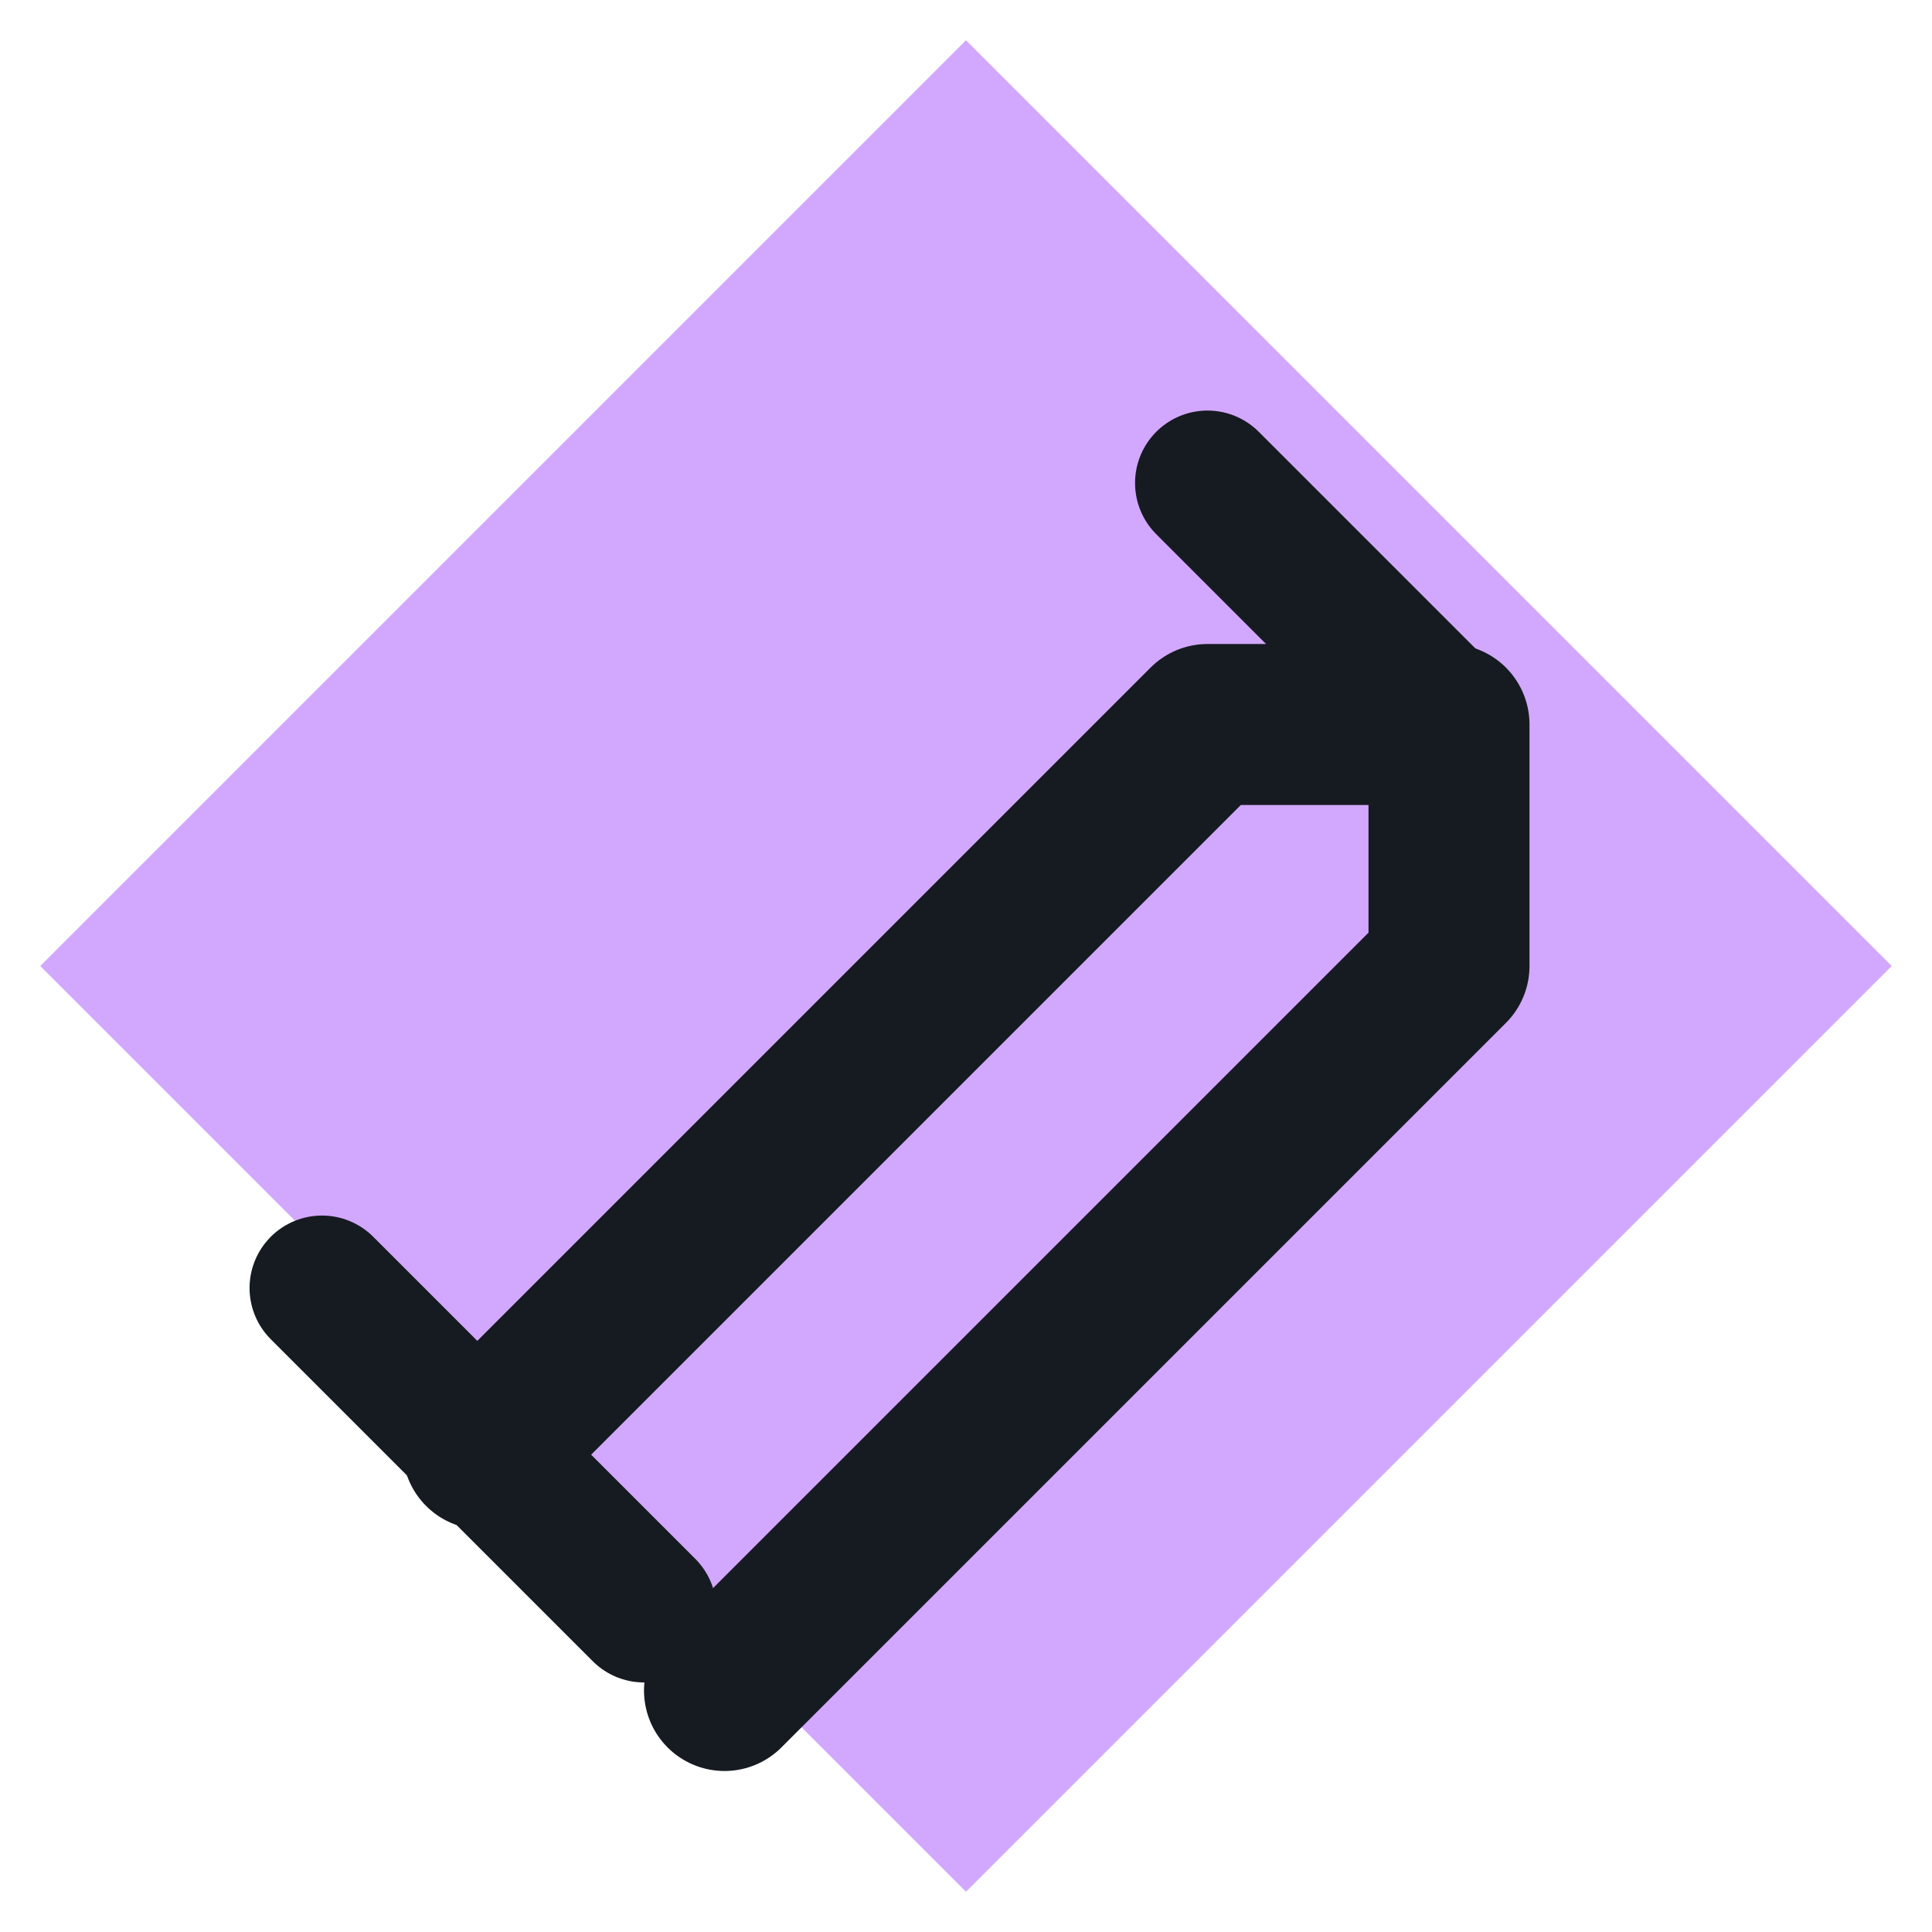
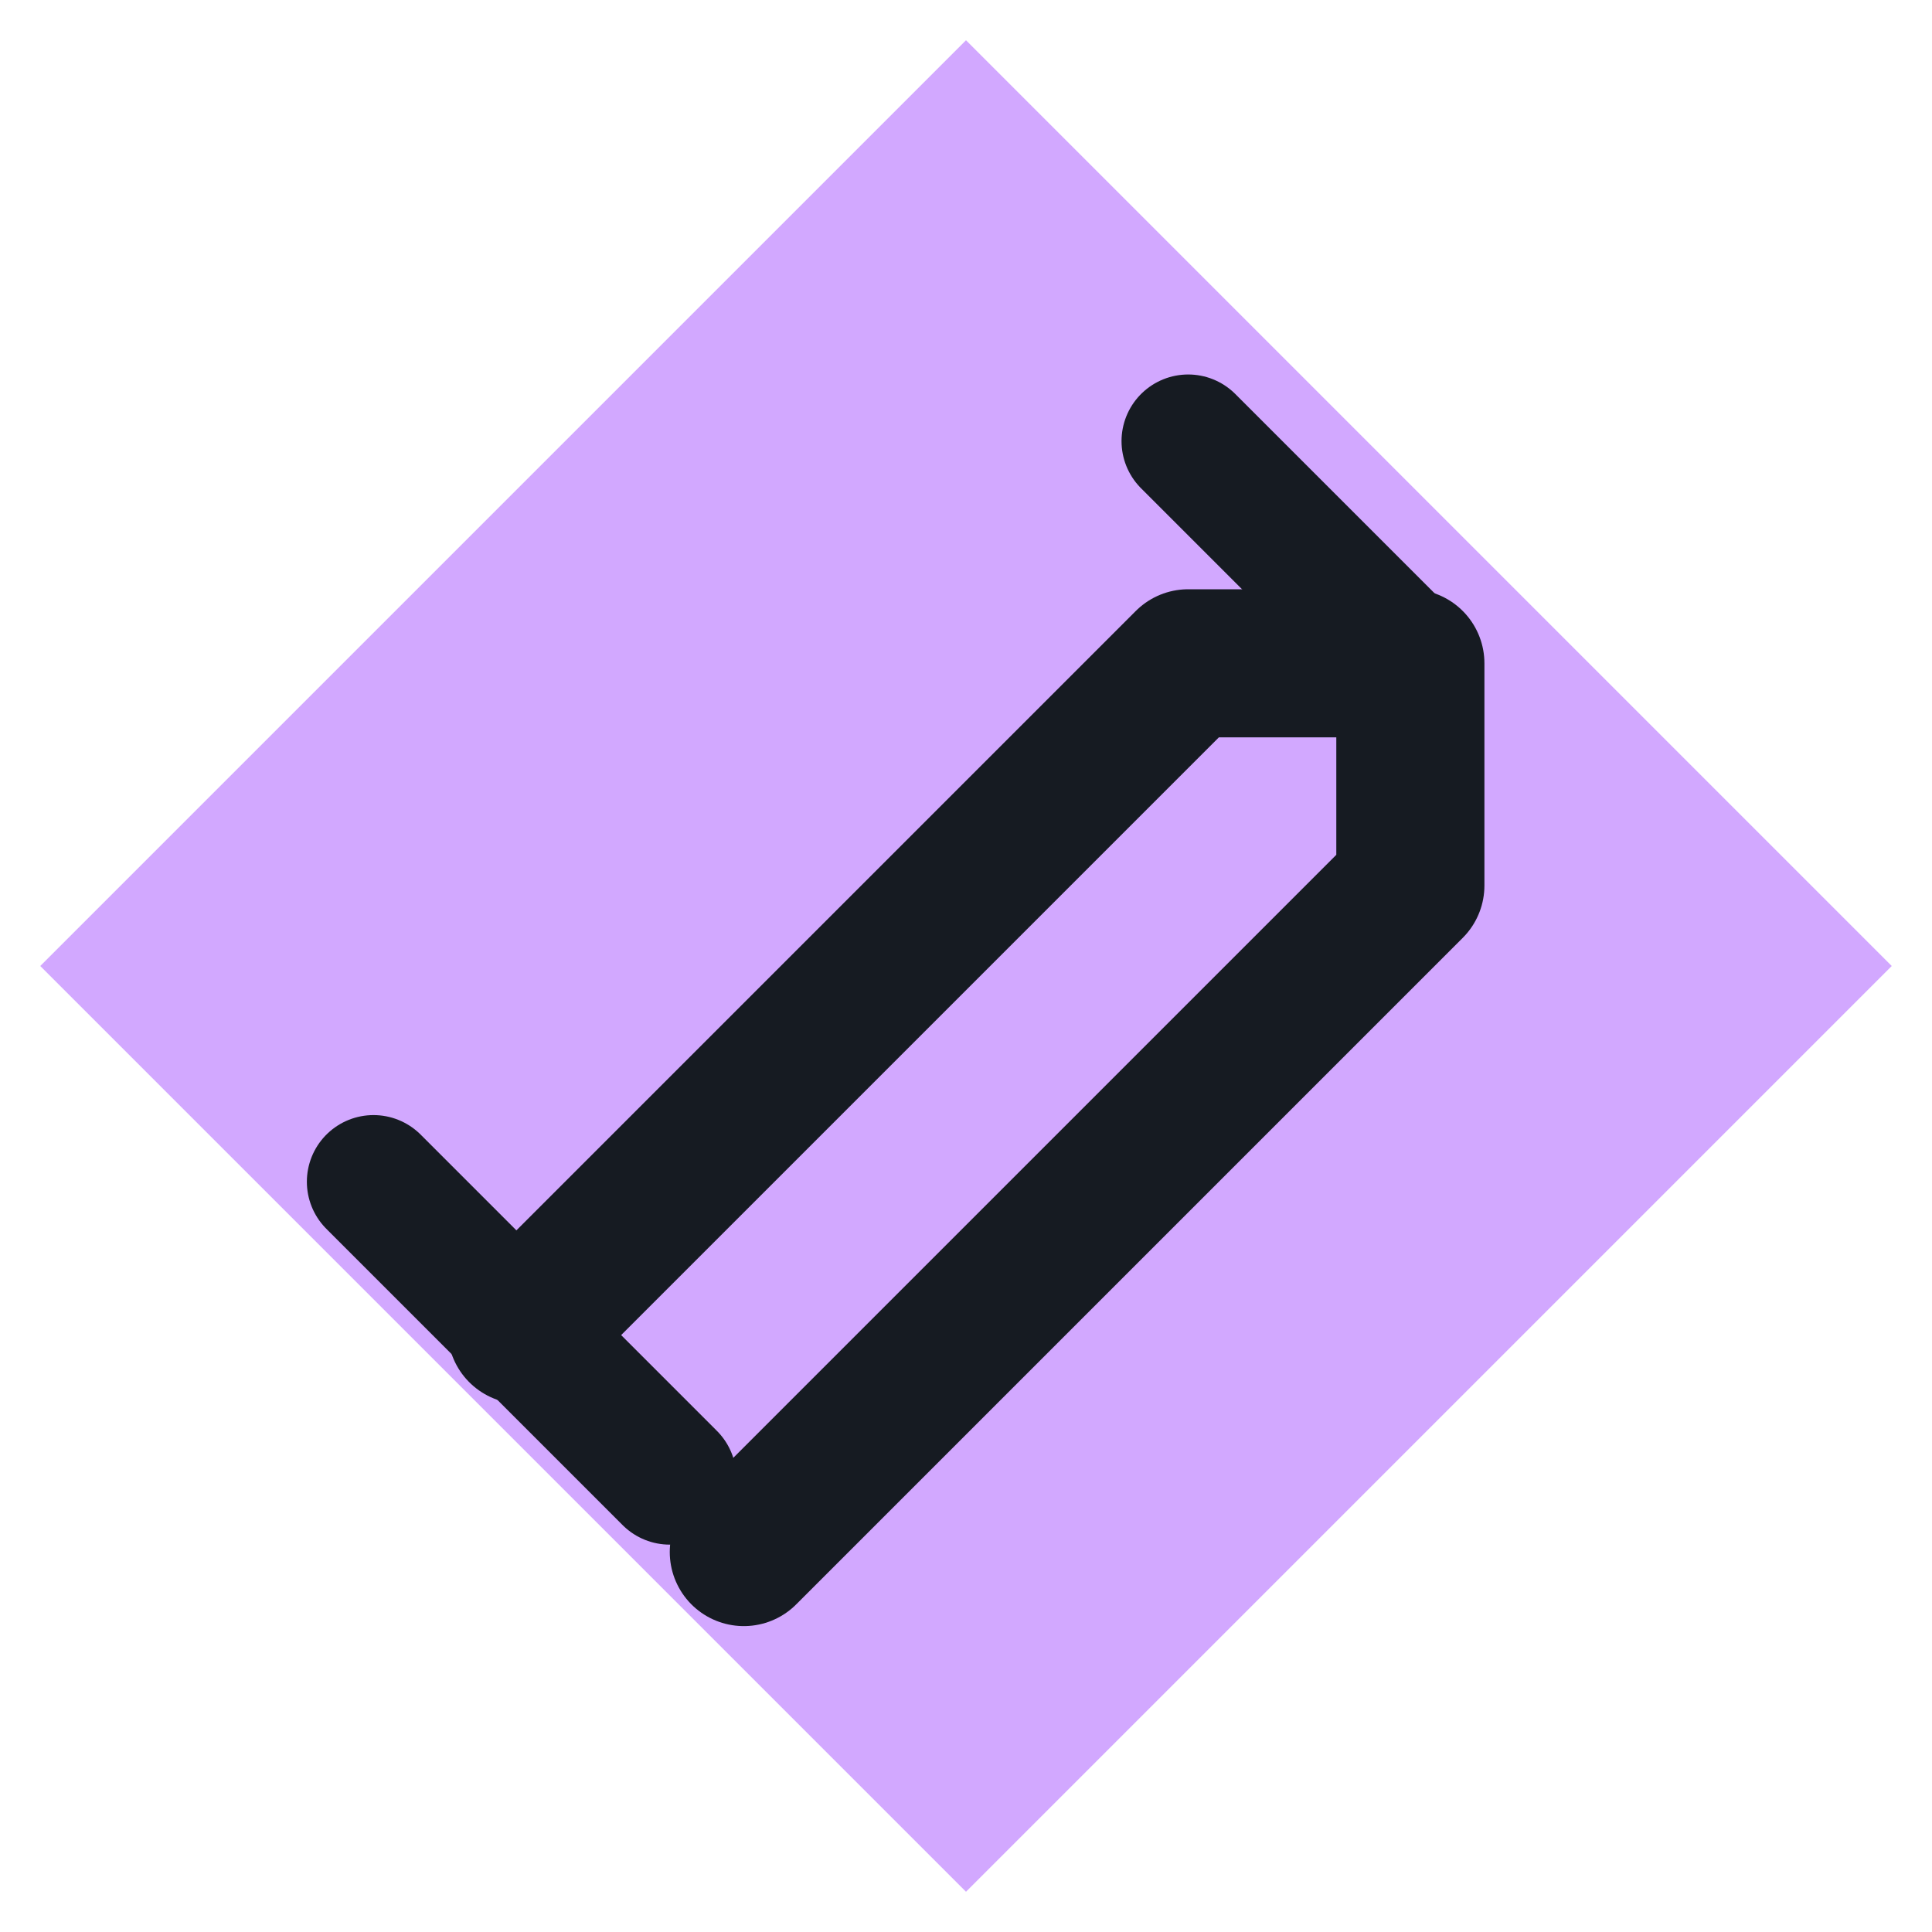
<svg xmlns="http://www.w3.org/2000/svg" viewBox="0 0 24 24" width="24" height="24">
  <path d="M12 0.5L23.5 12 12 23.5 0.5 12z" fill="#d2a8ff" />
-   <path d="M6 18l9-9h3v3l-9 9" fill="none" stroke="#161b22" stroke-width="2" stroke-linecap="round" stroke-linejoin="round" />
-   <path d="M4 16l4 4M15 6l3 3" fill="none" stroke="#161b22" stroke-width="1.8" stroke-linecap="round" stroke-linejoin="round" />
+   <g transform="translate(12 11) scale(0.92) translate(-12 -12)">
+     <path d="M6 18l9-9h3v3l-9 9" fill="none" stroke="#161b22" stroke-width="2" stroke-linecap="round" stroke-linejoin="round" />
+     <path d="M4 16l4 4M15 6l3 3" fill="none" stroke="#161b22" stroke-width="1.8" stroke-linecap="round" stroke-linejoin="round" />
+   </g>
</svg>
